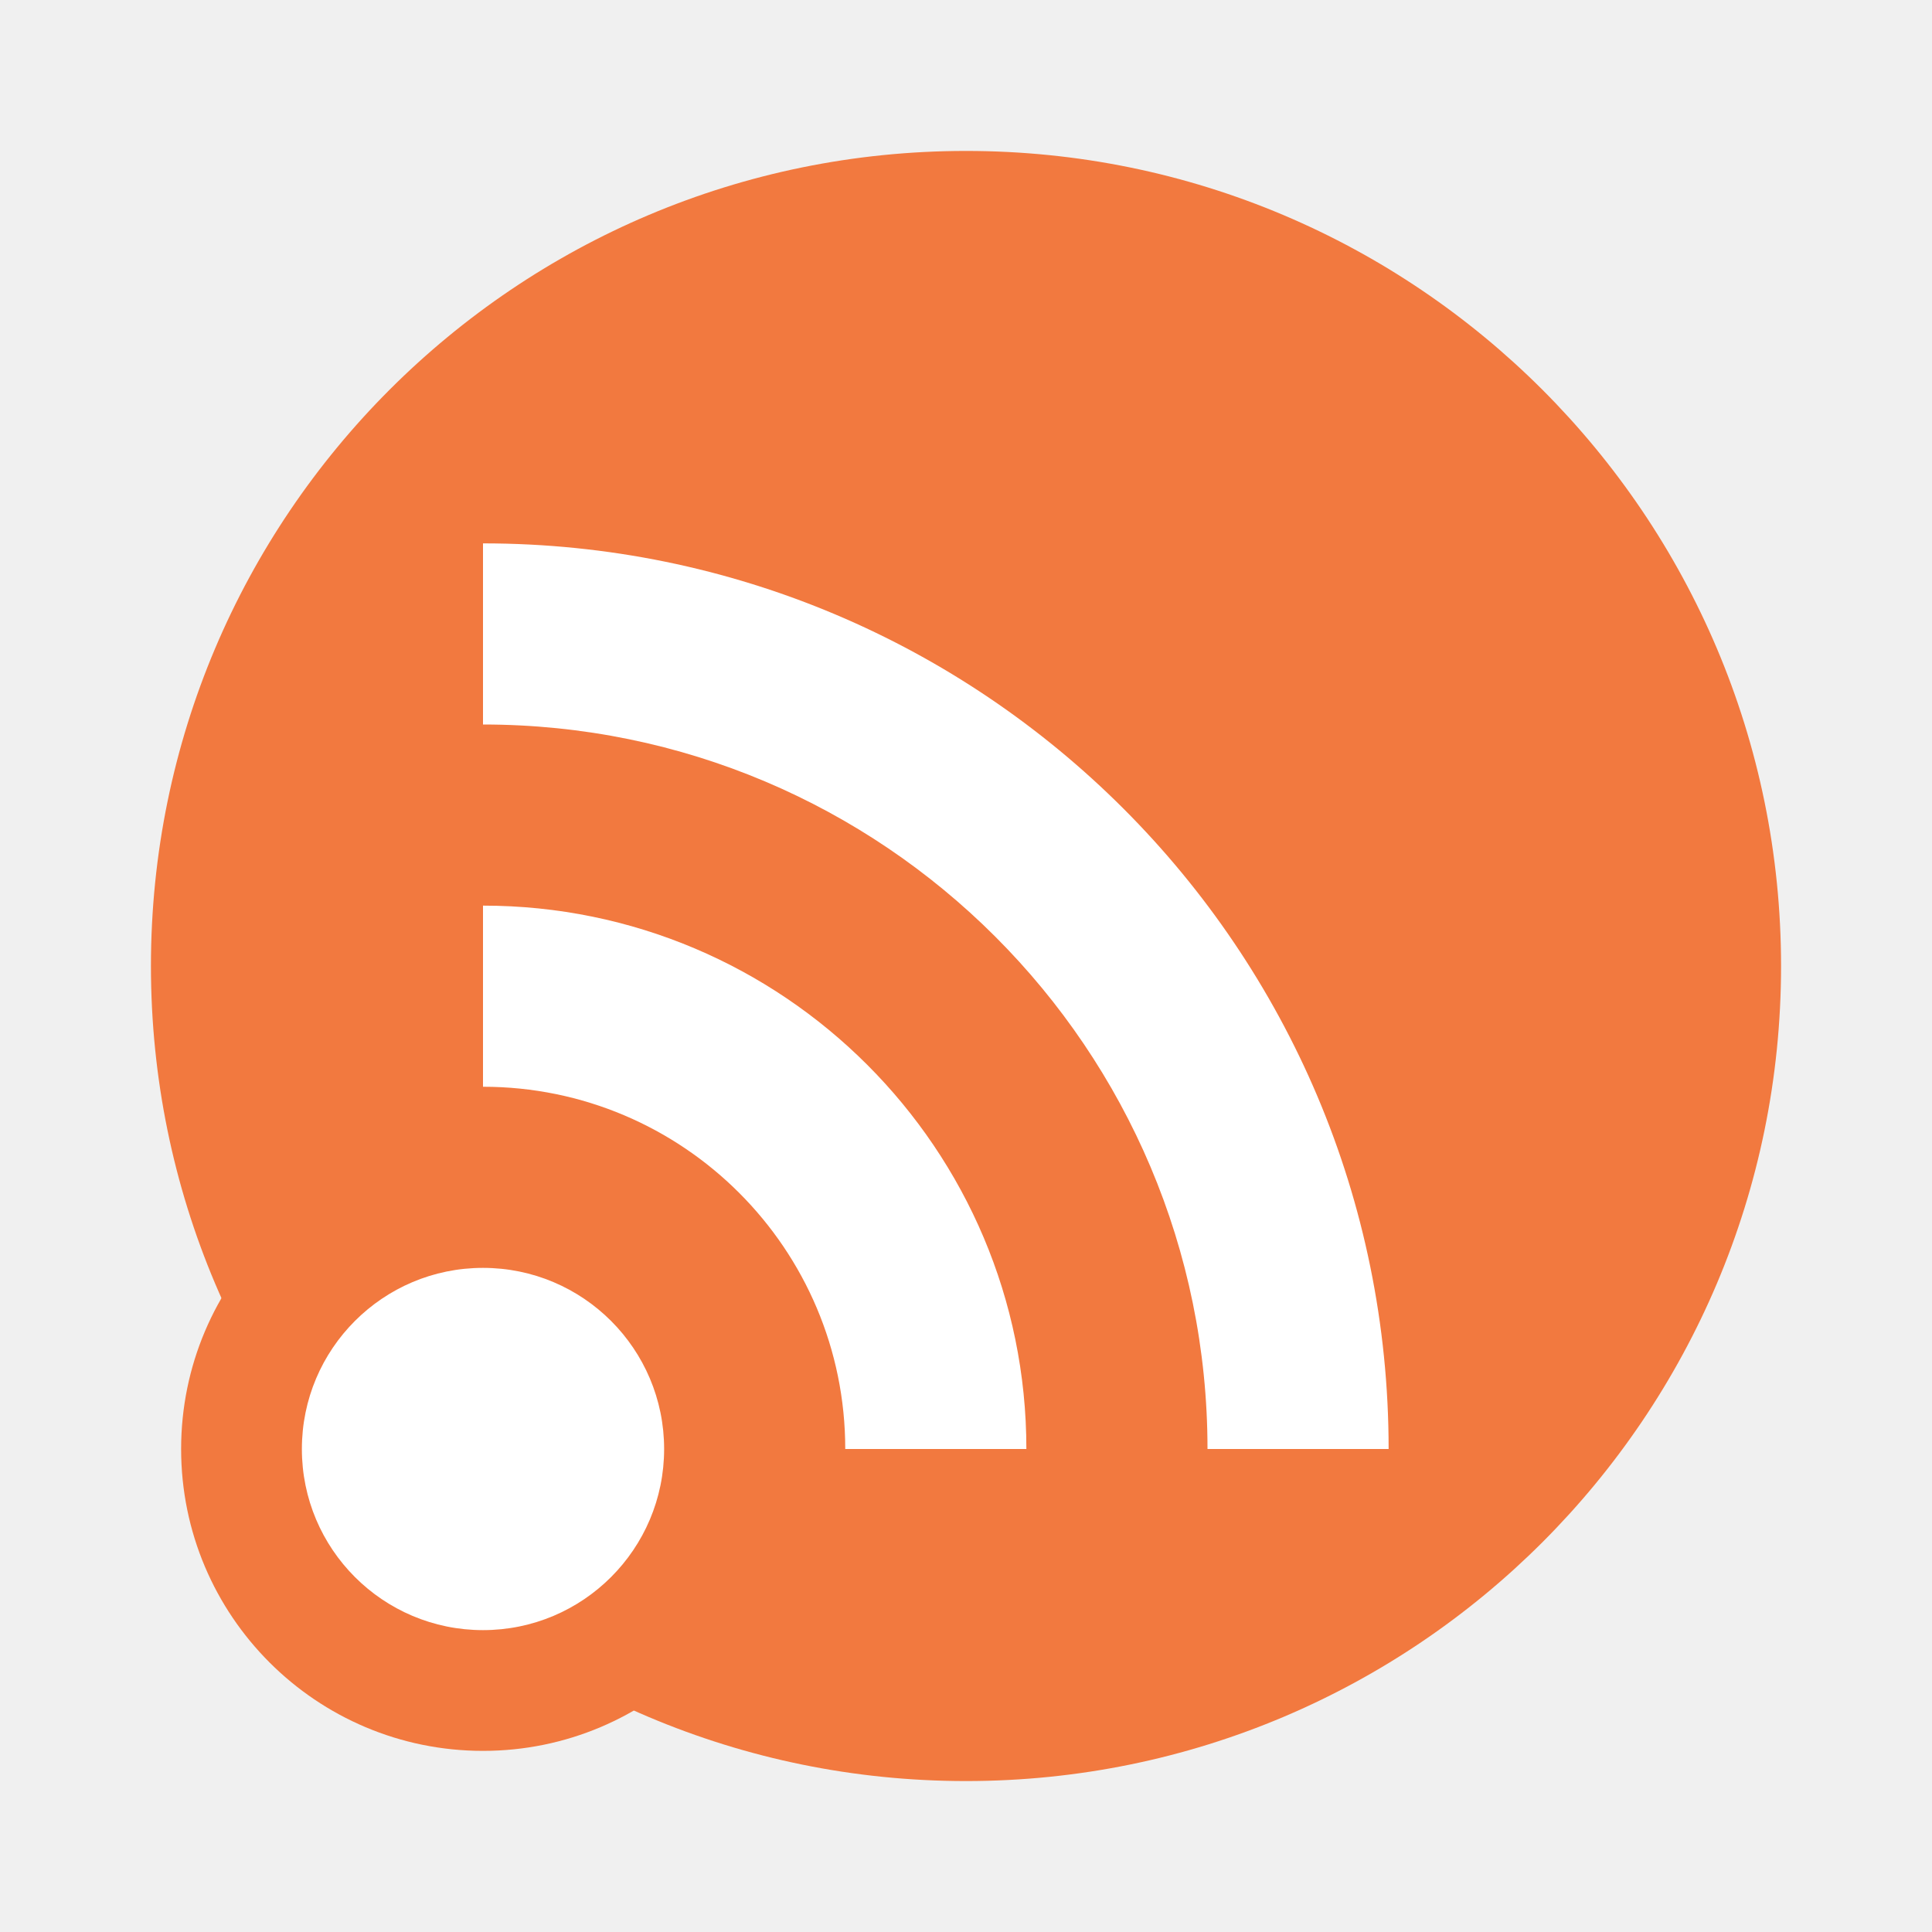
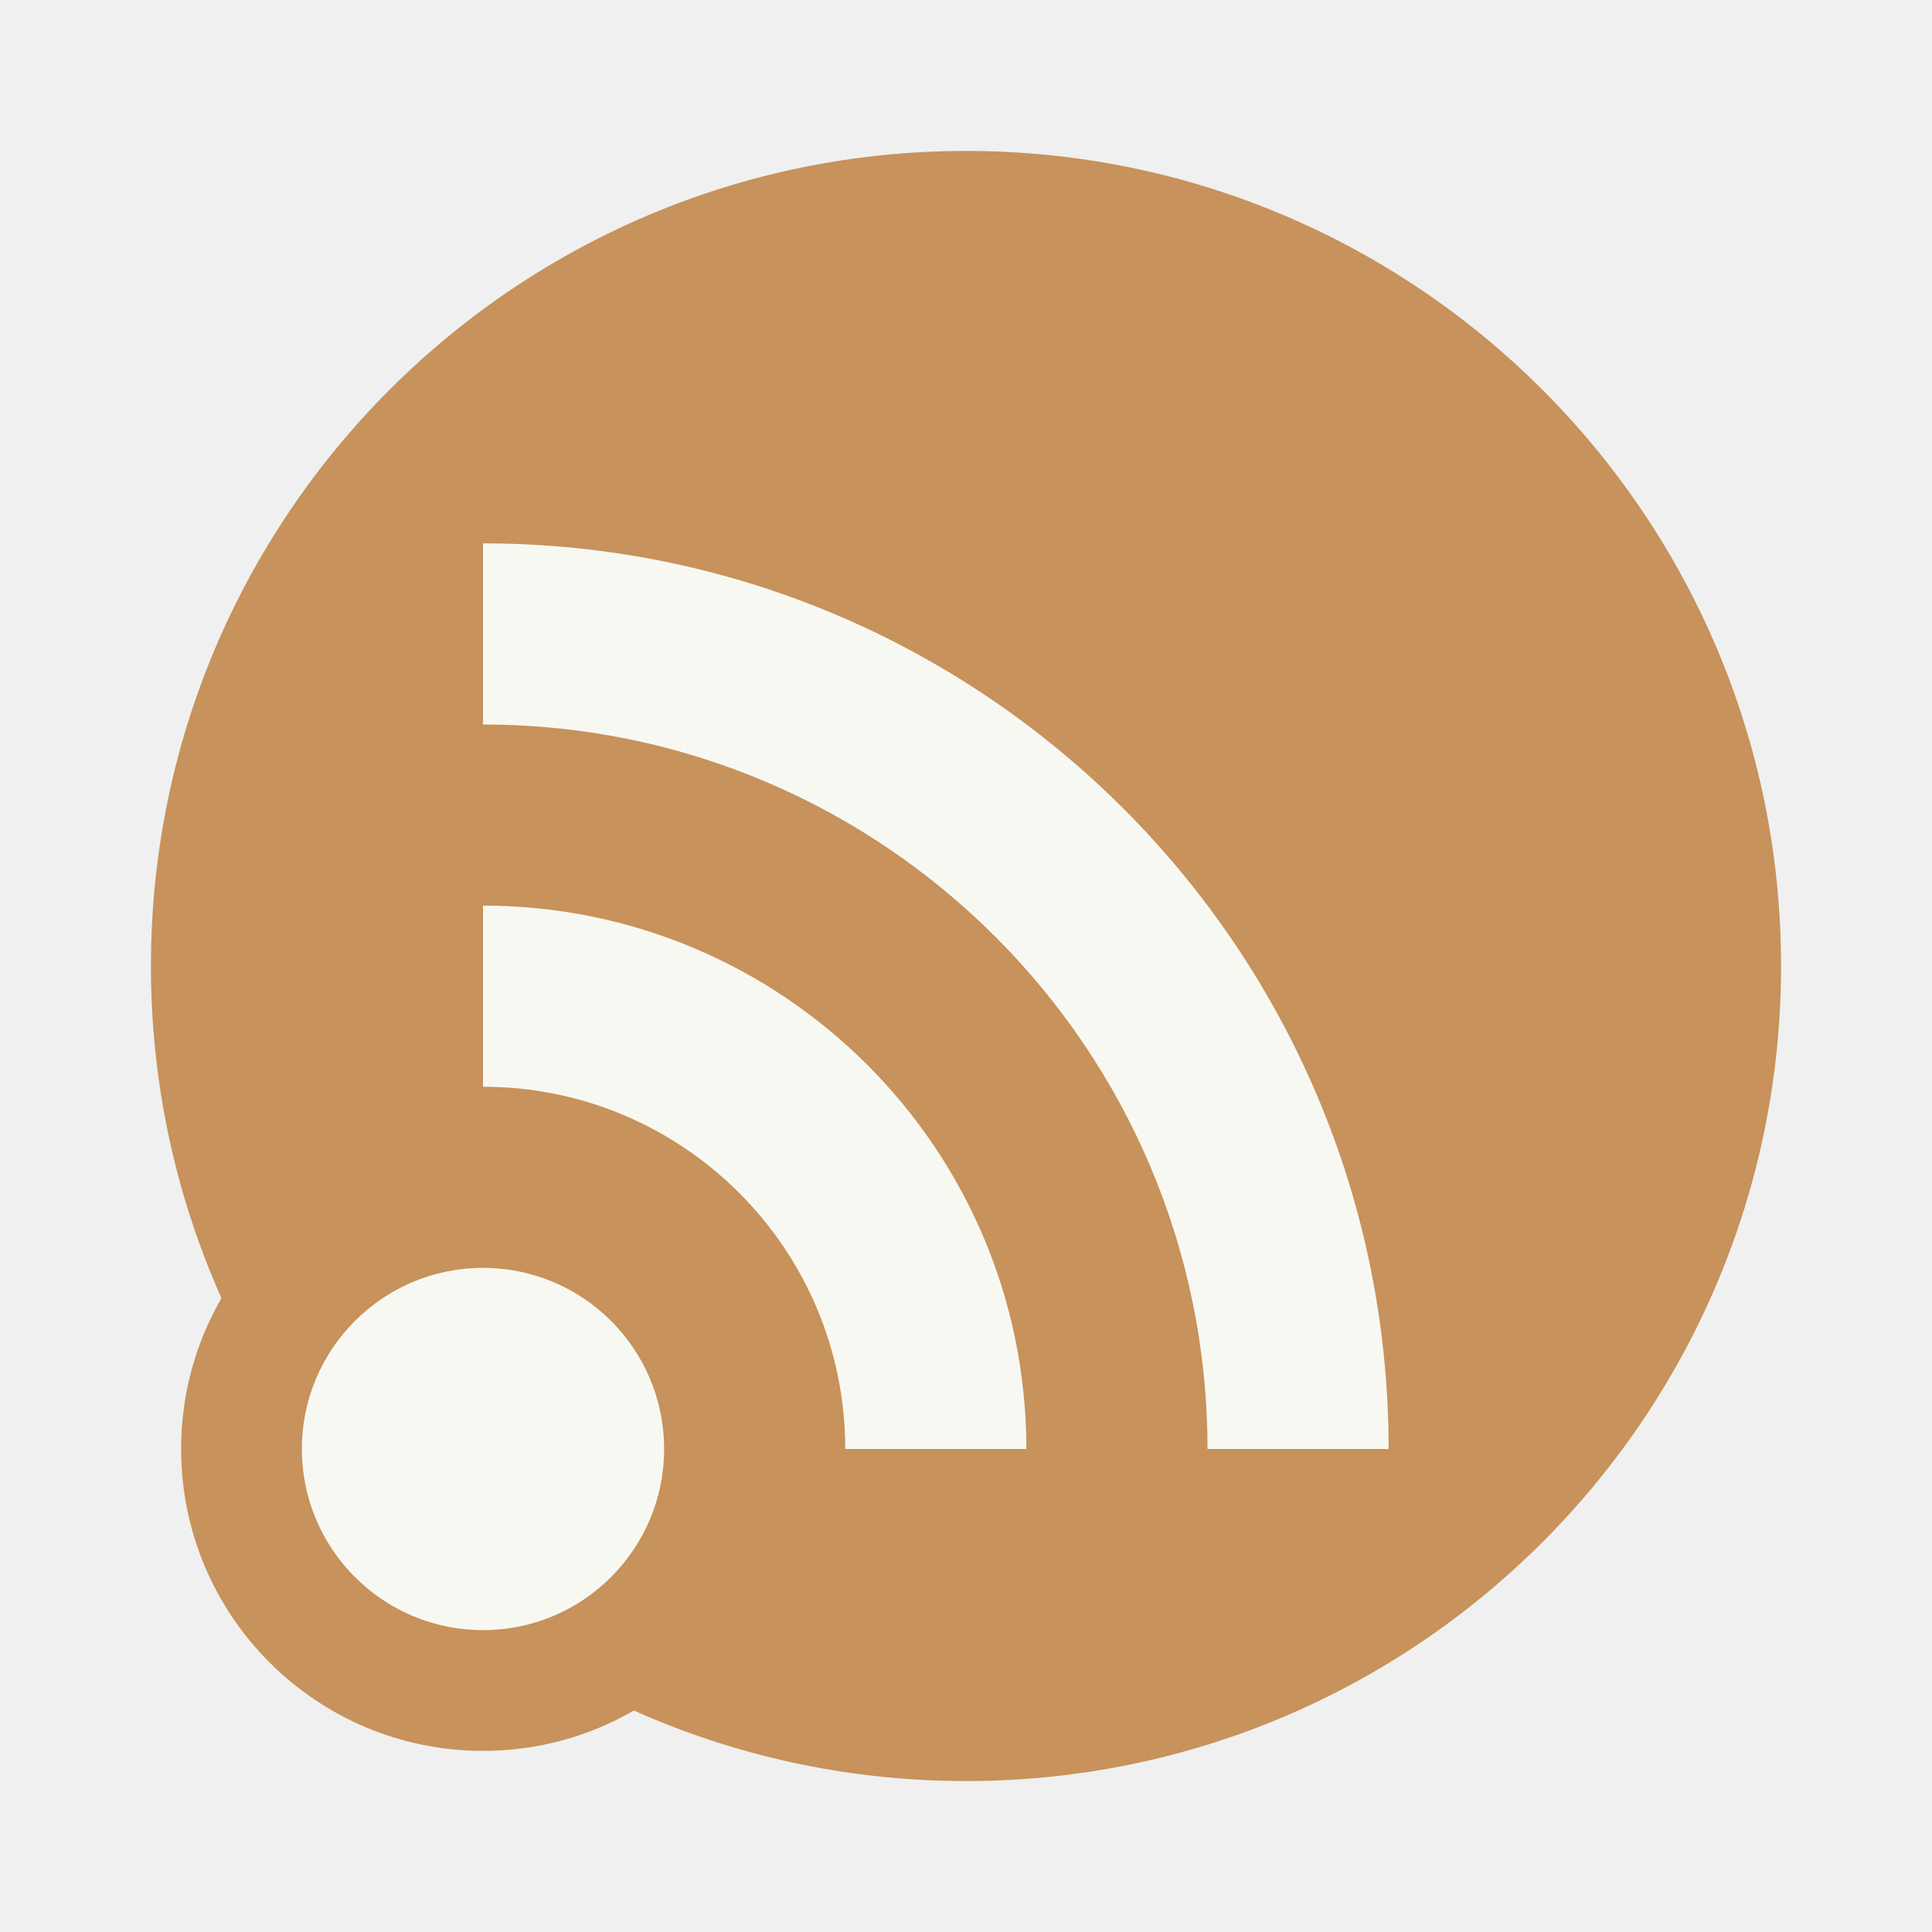
<svg xmlns="http://www.w3.org/2000/svg" width="64" height="64" version="1.1">
-   <circle cx="16" cy="48" r="10" fill="#f2793f" style="paint-order:stroke fill markers" />
-   <circle cx="32" cy="32" r="27" fill="#f2793f" style="paint-order:stroke fill markers" />
-   <path d="m16 18v6c13.256 0 24 10.744 24 24h6c0-16.575-13.431-30-30-30m0 12v6c6.627 0 12 5.373 12 12h6c0-9.941-8.059-18-18-18m0 12c-3.313 0-6 2.687-6 6s2.687 6 6 6 6-2.687 6-6-2.687-6-6-6" fill="#fff" stroke-linejoin="round" stroke-width="6.667" />
+   <circle cx="16" cy="48" r="10" fill="#c7925b" style="paint-order:stroke fill markers" />
+   <circle cx="32" cy="32" r="27" fill="#c7925b" style="paint-order:stroke fill markers" />
+   <path d="m16 18v6c13.256 0 24 10.744 24 24h6c0-16.575-13.431-30-30-30m0 12v6c6.627 0 12 5.373 12 12h6c0-9.941-8.059-18-18-18m0 12c-3.313 0-6 2.687-6 6s2.687 6 6 6 6-2.687 6-6-2.687-6-6-6" fill="#f8f8f2" stroke-linejoin="round" stroke-width="6.667" />
</svg>
